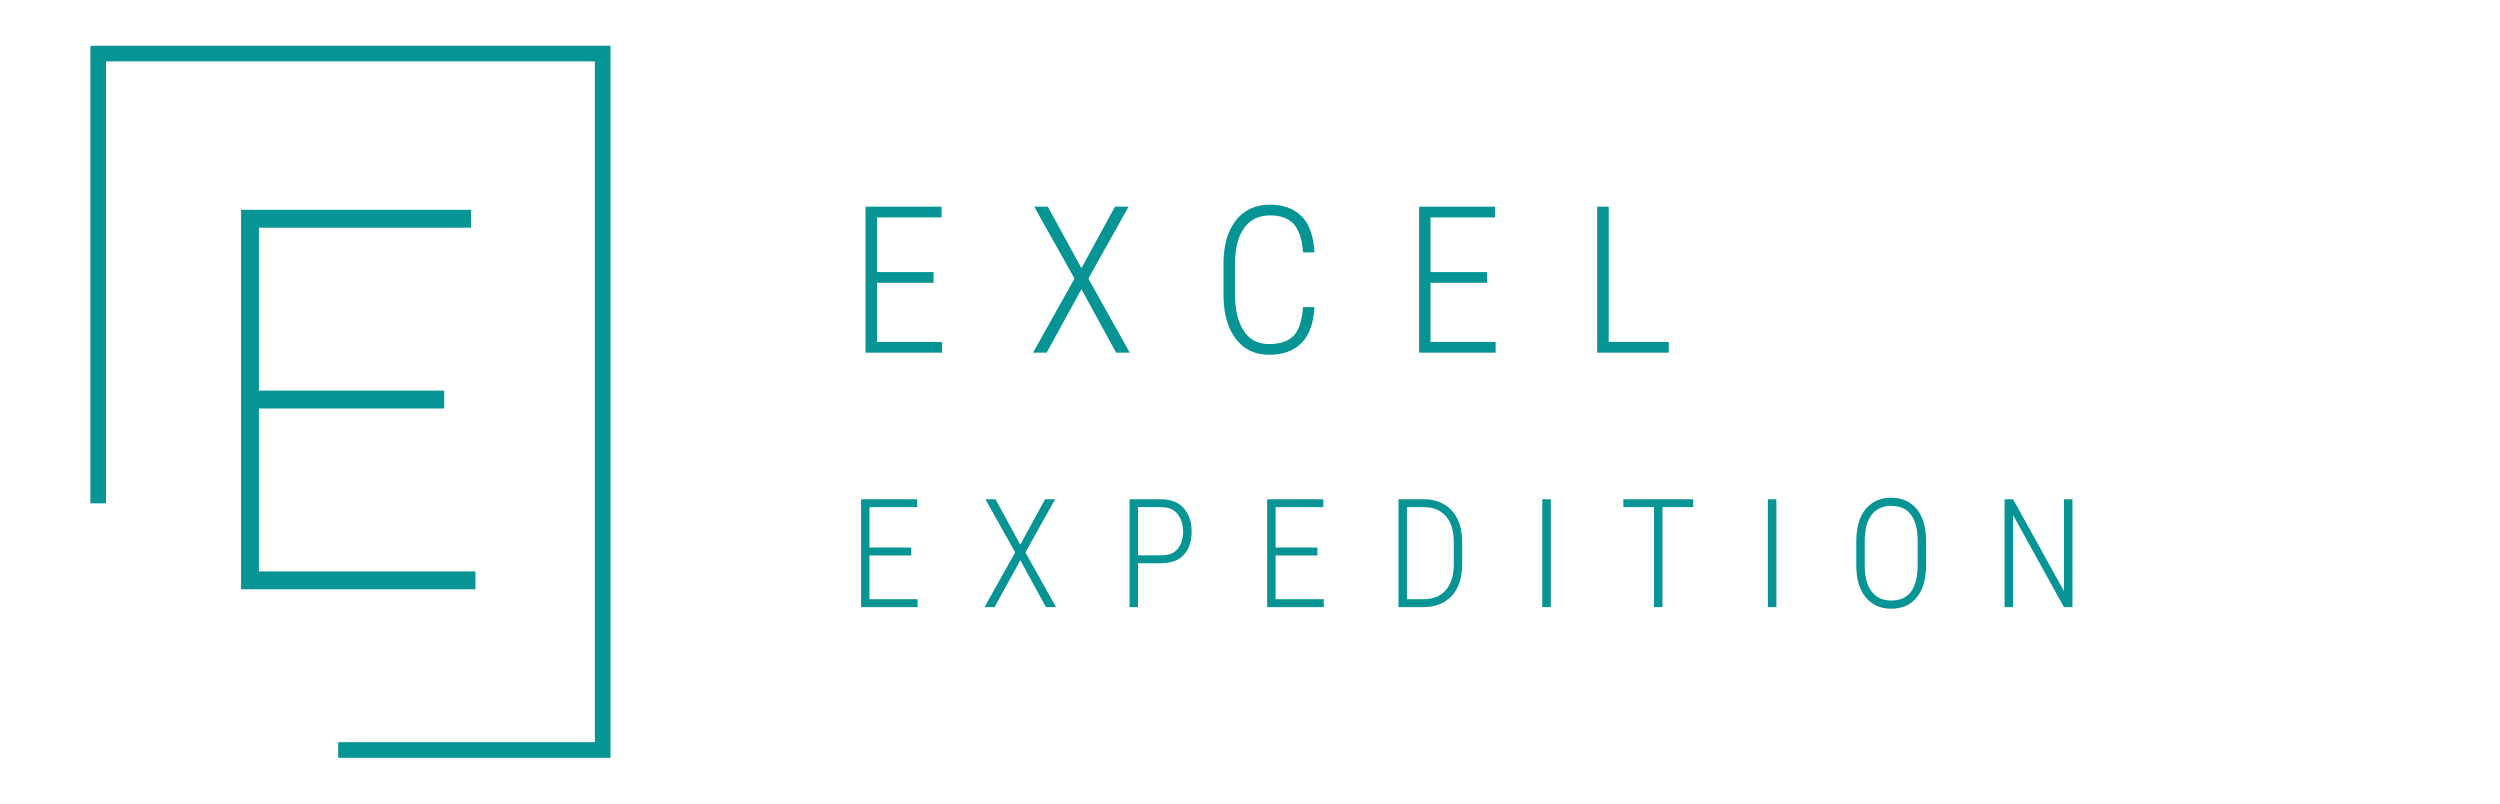
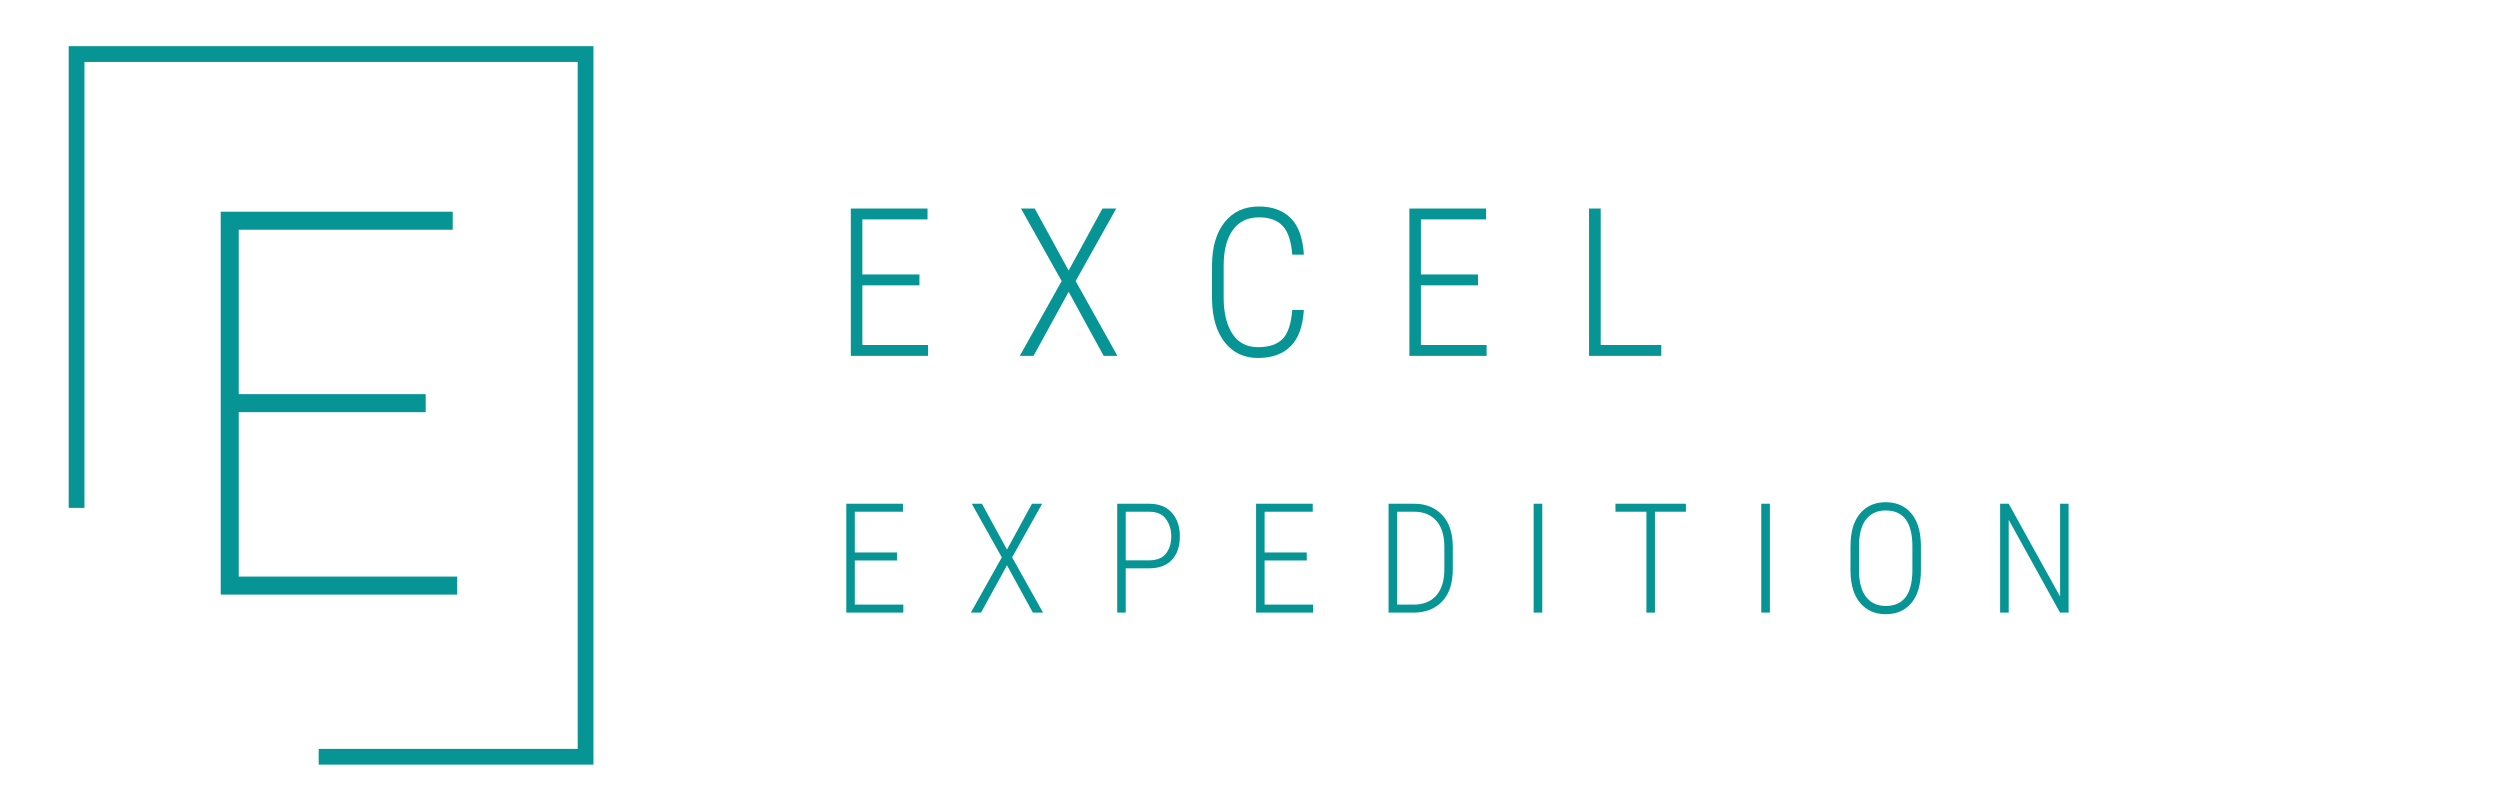
- <svg xmlns="http://www.w3.org/2000/svg" viewBox="0 0 1120 360" role="img" aria-labelledby="title description">
+ <svg xmlns="http://www.w3.org/2000/svg" viewBox="10 0 1110 360" role="img" aria-labelledby="title description">
  <g fill="none" stroke="#069494" stroke-linecap="square">
    <path d="M44 222V24H270V336H155" stroke-width="7" />
    <path d="M112 98V260M112 98H207M112 179H195M112 260H209" stroke-width="8" />
  </g>
  <g fill="#069494" font-family="Arial Narrow, Roboto Condensed, Arial, sans-serif" font-weight="300">
    <text x="380" y="158" font-size="92" letter-spacing="34" textLength="440" lengthAdjust="spacingAndGlyphs">EXCEL</text>
    <text x="380" y="272" font-size="68" letter-spacing="25" textLength="650" lengthAdjust="spacingAndGlyphs">EXPEDITION</text>
  </g>
</svg>
